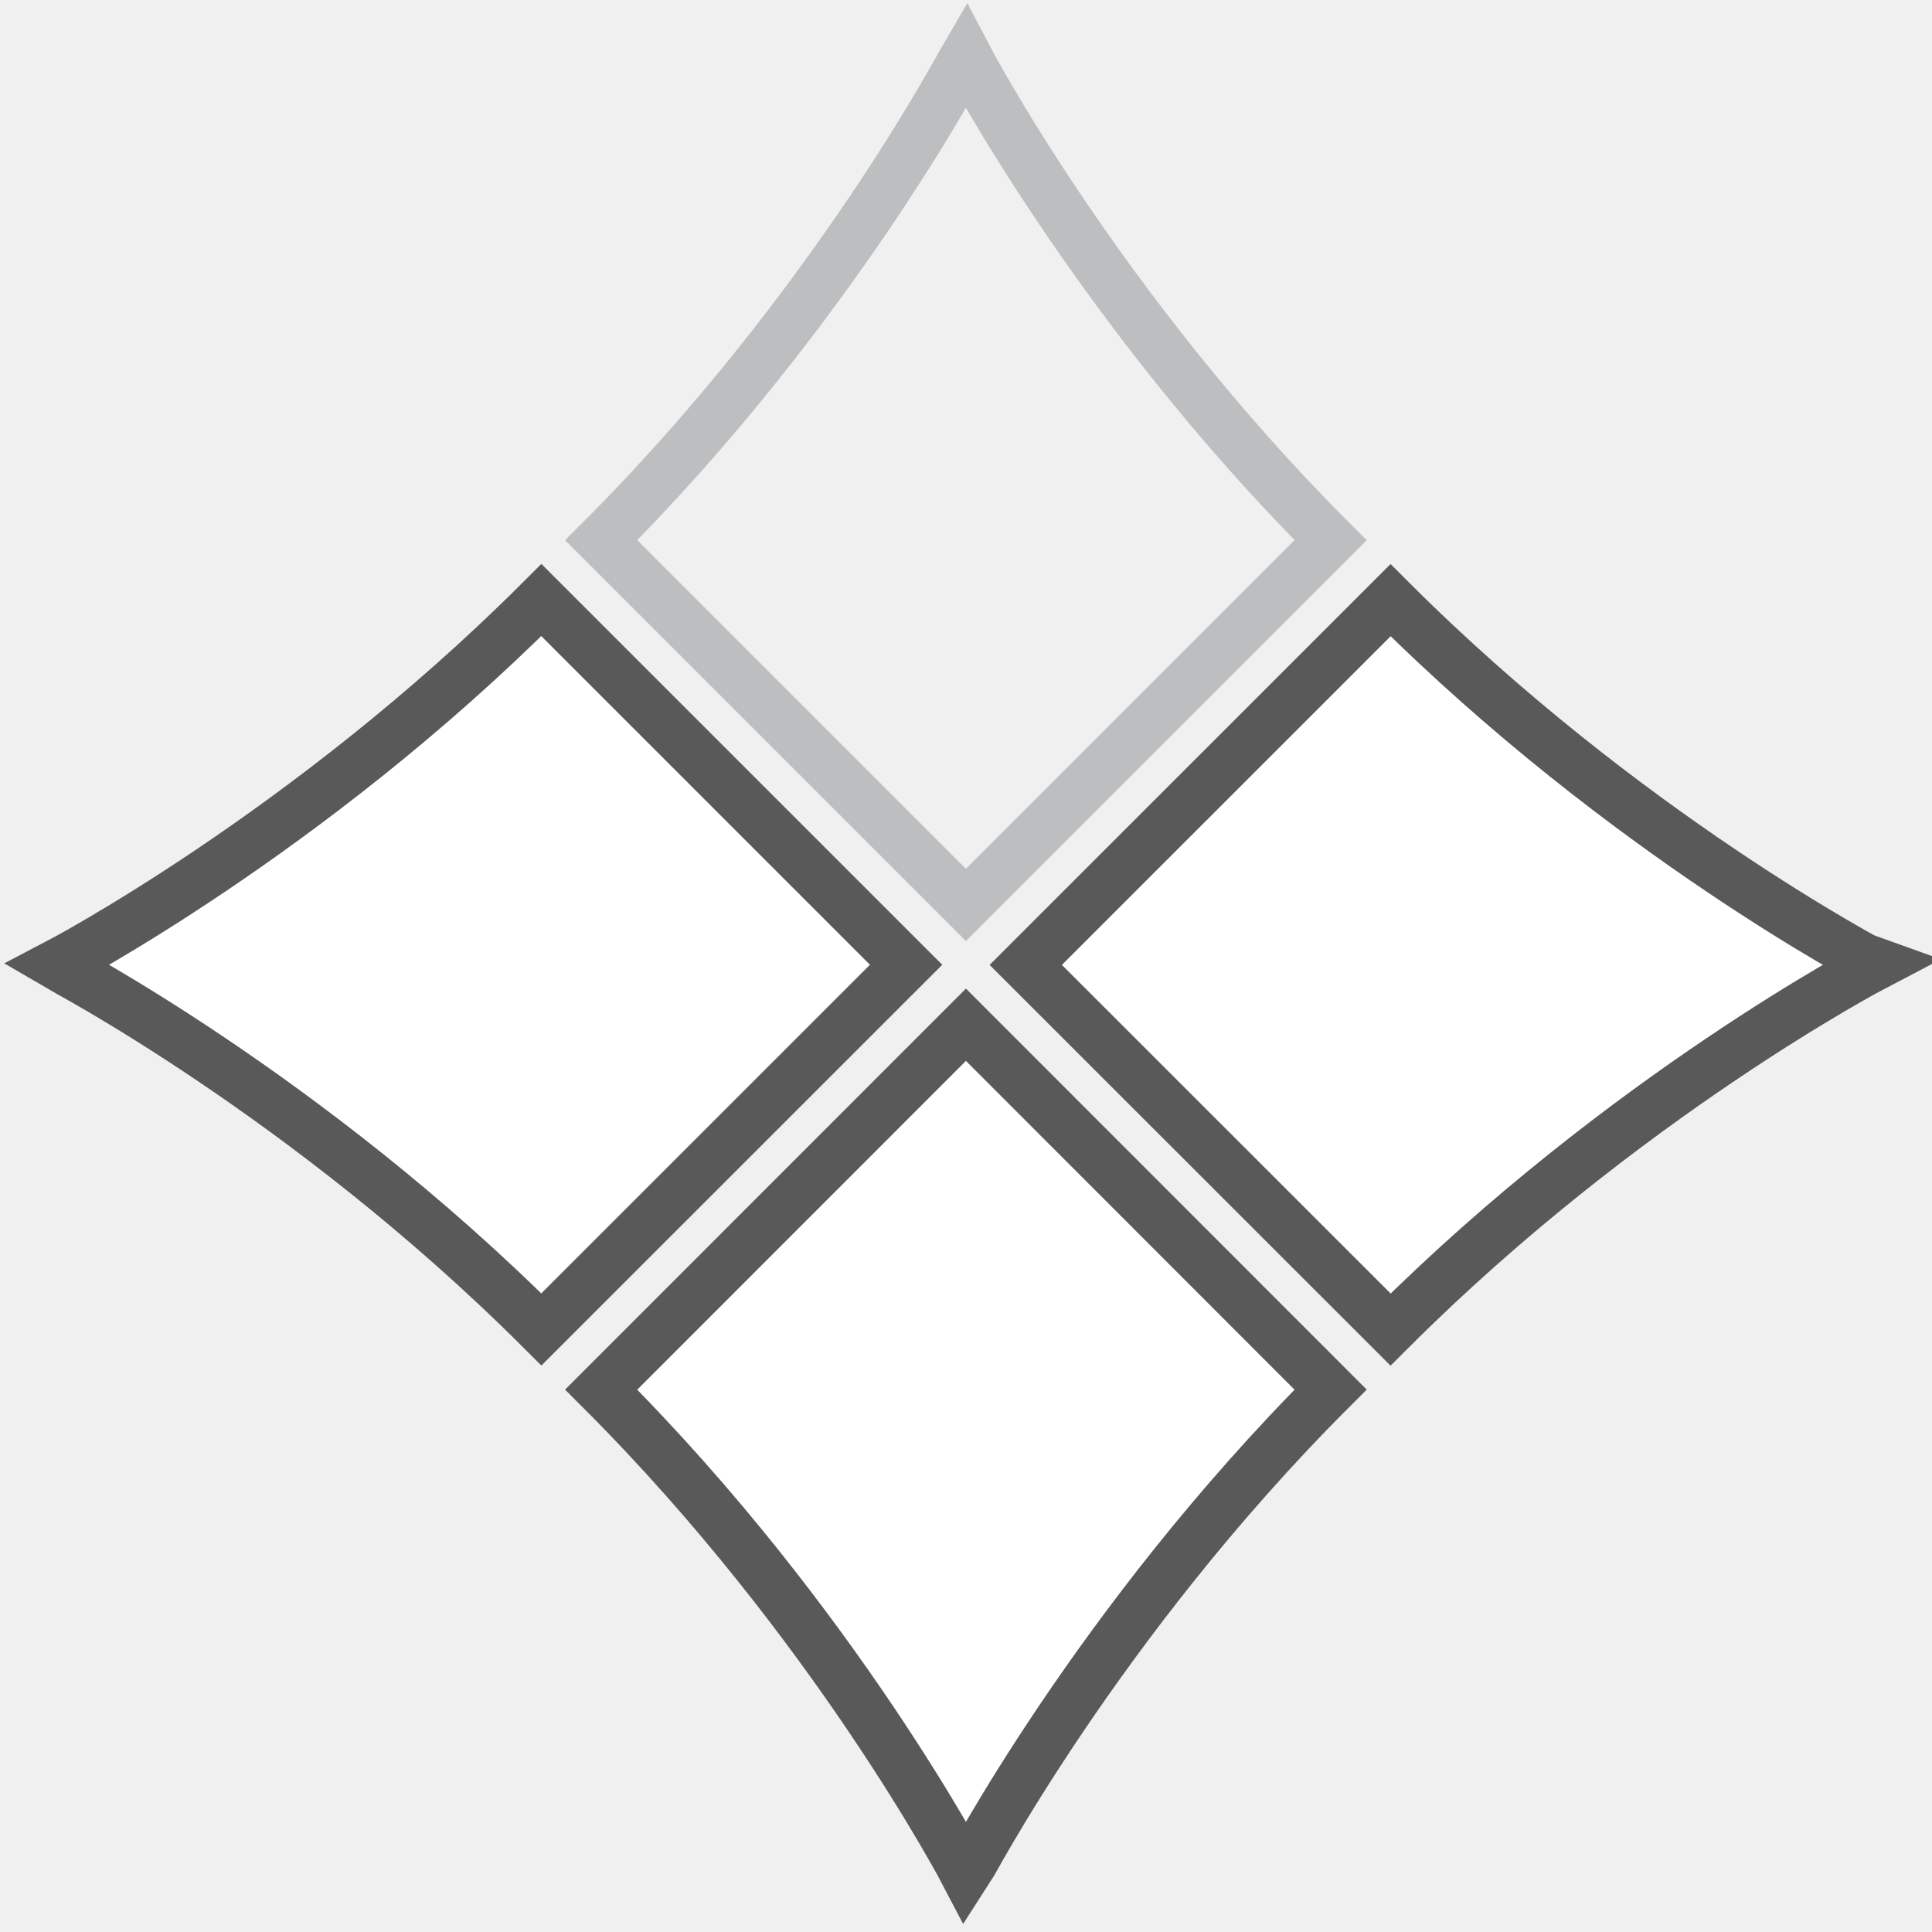
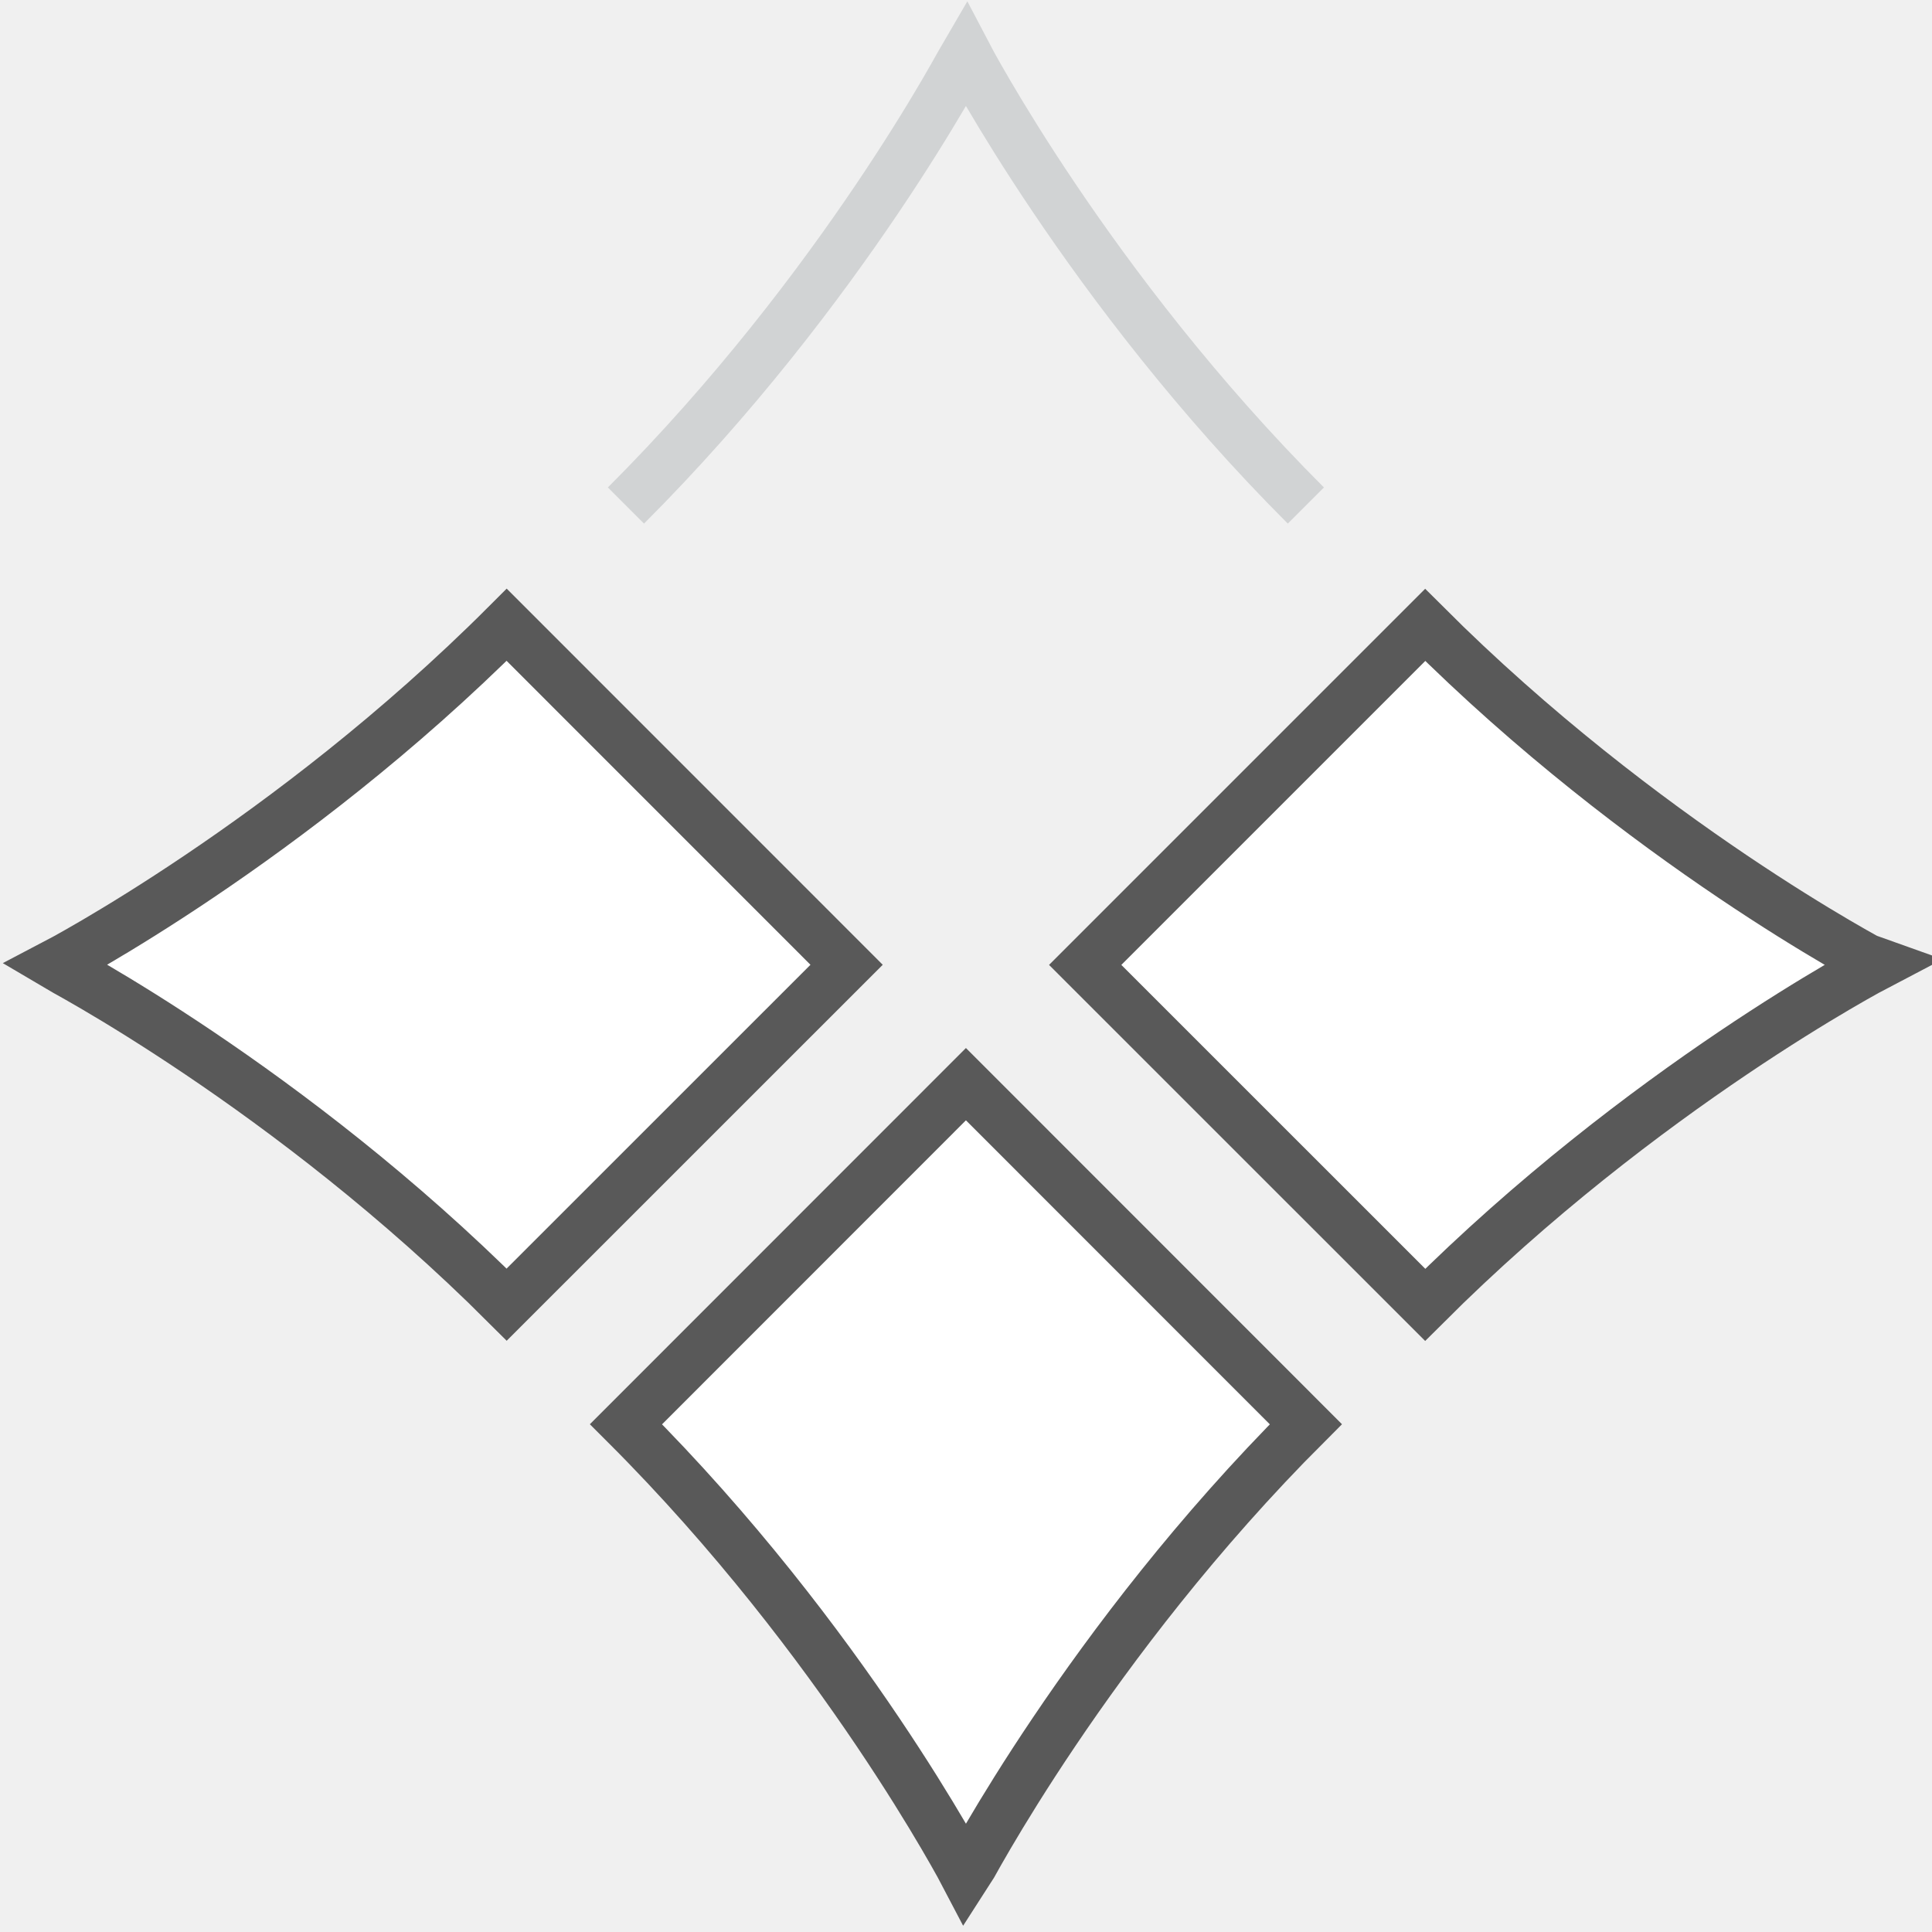
<svg xmlns="http://www.w3.org/2000/svg" version="1.1" id="Layer_1" x="0px" y="0px" width="28.35px" height="28.35px" viewBox="0 0 28.35 28.35" enable-background="new 0 0 28.35 28.35" xml:space="preserve">
-   <path fill="none" stroke="#BCBEC0" stroke-width="0.75" stroke-miterlimit="10" d="M14.174,13.279l5.351-5.352  c-3.43-3.429-5.351-7.111-5.351-7.111c-0.003,0.005-1.922,3.682-5.352,7.111l0,0L14.174,13.279z" />
-   <path fill="#FFFFFF" stroke="#595959" stroke-width="0.75" stroke-miterlimit="10" d="M14.174,15.037l-5.352,5.354  c3.431,3.428,5.352,7.109,5.352,7.109c0.004-0.006,1.923-3.682,5.351-7.109l0,0L14.174,15.037z" />
-   <path fill="#FFFFFF" stroke="#595959" stroke-width="0.75" stroke-miterlimit="10" d="M13.296,14.157L7.944,8.805  c-3.429,3.431-7.111,5.352-7.111,5.352c0.005,0.003,3.682,1.922,7.111,5.351l0,0L13.296,14.157z" />
-   <path fill="#FFFFFF" stroke="#595959" stroke-width="0.75" stroke-miterlimit="10" d="M15.052,14.159l5.353,5.351  c3.431-3.429,7.11-5.352,7.11-5.352c-0.003-0.001-3.68-1.921-7.11-5.351l0,0L15.052,14.159z" />
+   <path fill="none" stroke="#D1D3D4" stroke-width="0.75" stroke-miterlimit="10" d="M19.162,7.418  c-3.196-3.196-4.988-6.628-4.988-6.628c-0.003,0.005-1.792,3.432-4.989,6.628l0,0" />
+   <path fill="#FFFFFF" stroke="#595959" stroke-width="0.75" stroke-miterlimit="10" d="M14.174,15.909l-4.988,4.99  c3.198,3.195,4.988,6.627,4.988,6.627c0.004-0.006,1.792-3.432,4.988-6.627l0,0L14.174,15.909z" />
+   <path fill="#FFFFFF" stroke="#595959" stroke-width="0.75" stroke-miterlimit="10" d="M12.423,14.157L7.435,9.168  c-3.196,3.197-6.628,4.988-6.628,4.988c0.005,0.003,3.432,1.792,6.628,4.988l0,0L12.423,14.157z" />
+   <path fill="#FFFFFF" stroke="#595959" stroke-width="0.75" stroke-miterlimit="10" d="M15.924,14.159l4.989,4.988  c3.198-3.195,6.628-4.989,6.628-4.989c-0.003-0.001-3.43-1.791-6.628-4.988l0,0L15.924,14.159z" />
</svg>
